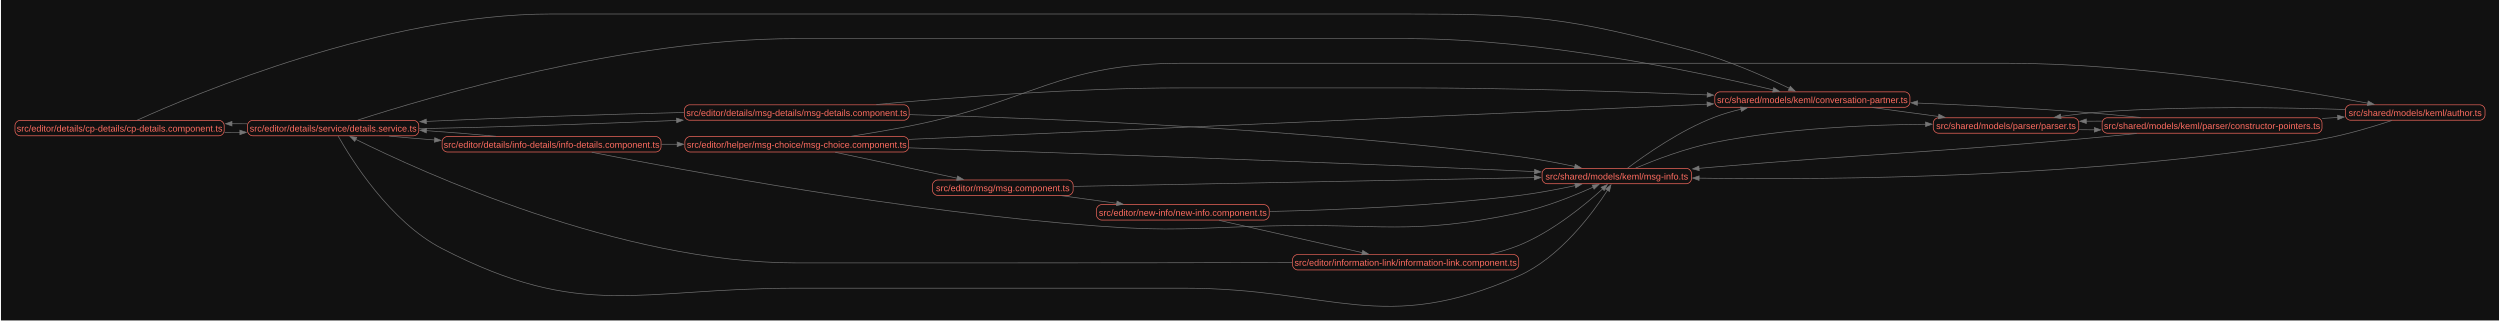
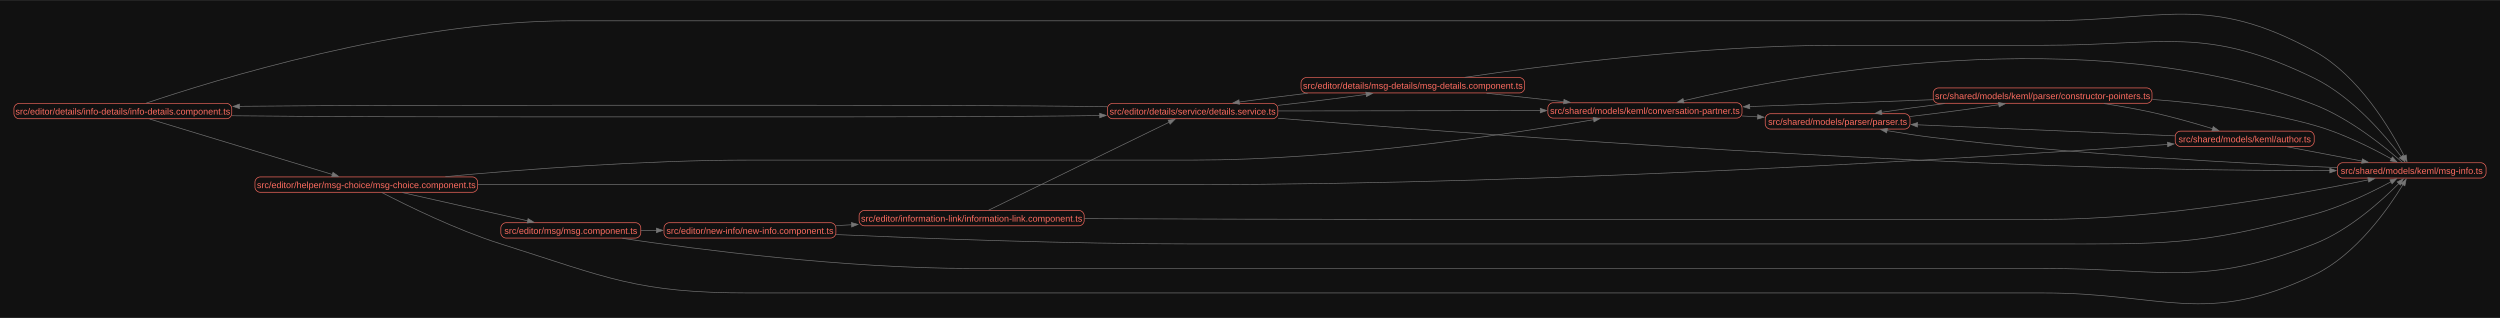
- <svg xmlns="http://www.w3.org/2000/svg" width="3854pt" height="494pt" viewBox="0.00 0.00 3853.95 494.38">
-   <g id="graph0" class="graph" transform="scale(1 1) rotate(0) translate(21.6 472.78)">
-     <polygon fill="#111111" stroke="none" points="-21.6,21.6 -21.6,-472.78 3832.35,-472.78 3832.35,21.6 -21.6,21.6" />
+ <svg xmlns="http://www.w3.org/2000/svg" width="3876pt" height="493pt" viewBox="0.00 0.00 3876.45 492.82">
+   <g id="graph0" class="graph" transform="scale(1 1) rotate(0) translate(21.6 471.22)">
+     <polygon fill="#111111" stroke="none" points="-21.6,21.6 -21.6,-471.22 3854.85,-471.22 3854.85,21.6 -21.6,21.6" />
    <g id="node1" class="node">
-       <path fill="none" stroke="#ff6c60" d="M314.83,-287.05C314.83,-287.05 7.92,-287.05 7.92,-287.05 3.96,-287.05 0,-283.1 0,-279.14 0,-279.14 0,-271.22 0,-271.22 0,-267.26 3.96,-263.3 7.92,-263.3 7.92,-263.3 314.83,-263.3 314.83,-263.3 318.79,-263.3 322.75,-267.26 322.75,-271.22 322.75,-271.22 322.75,-279.14 322.75,-279.14 322.75,-283.1 318.79,-287.05 314.83,-287.05" />
-       <text text-anchor="middle" x="161.38" y="-269.75" font-family="Arial" font-size="14.00" fill="#ff6c60">src/editor/details/cp-details/cp-details.component.ts</text>
+       <path fill="none" stroke="#ff6c60" d="M329.83,-310.97C329.83,-310.97 7.92,-310.97 7.92,-310.97 3.96,-310.97 0,-307.01 0,-303.06 0,-303.06 0,-295.14 0,-295.14 0,-291.18 3.96,-287.22 7.92,-287.22 7.92,-287.22 329.83,-287.22 329.83,-287.22 333.79,-287.22 337.75,-291.18 337.75,-295.14 337.75,-295.14 337.75,-303.06 337.75,-303.06 337.75,-307.01 333.79,-310.97 329.83,-310.97" />
+       <text text-anchor="middle" x="168.88" y="-293.67" font-family="Arial" font-size="14.00" fill="#ff6c60">src/editor/details/info-details/info-details.component.ts</text>
    </g>
    <g id="node2" class="node">
-       <path fill="none" stroke="#ff6c60" d="M615.08,-287.05C615.08,-287.05 366.67,-287.05 366.67,-287.05 362.71,-287.05 358.75,-283.1 358.75,-279.14 358.75,-279.14 358.75,-271.22 358.75,-271.22 358.75,-267.26 362.71,-263.3 366.67,-263.3 366.67,-263.3 615.08,-263.3 615.08,-263.3 619.04,-263.3 623,-267.26 623,-271.22 623,-271.22 623,-279.14 623,-279.14 623,-283.1 619.04,-287.05 615.08,-287.05" />
-       <text text-anchor="middle" x="490.88" y="-269.75" font-family="Arial" font-size="14.00" fill="#ff6c60">src/editor/details/service/details.service.ts</text>
+       <path fill="none" stroke="#ff6c60" d="M1951.83,-310.97C1951.83,-310.97 1703.42,-310.97 1703.42,-310.97 1699.46,-310.97 1695.5,-307.01 1695.5,-303.06 1695.5,-303.06 1695.5,-295.14 1695.5,-295.14 1695.5,-291.18 1699.46,-287.22 1703.42,-287.22 1703.42,-287.22 1951.83,-287.22 1951.83,-287.22 1955.79,-287.22 1959.75,-291.18 1959.75,-295.14 1959.75,-295.14 1959.75,-303.06 1959.75,-303.06 1959.75,-307.01 1955.79,-310.97 1951.83,-310.97" />
+       <text text-anchor="middle" x="1827.62" y="-293.67" font-family="Arial" font-size="14.00" fill="#ff6c60">src/editor/details/service/details.service.ts</text>
    </g>
    <g id="edge1" class="edge">
-       <path fill="none" stroke="#757575" d="M323.25,-268.43C331.18,-268.43 339.12,-268.44 347,-268.48" />
-       <polygon fill="#757575" stroke="#757575" points="346.95,-271.98 356.97,-268.54 347,-264.98 346.95,-271.98" />
+       <path fill="none" stroke="#757575" d="M338.18,-291.87C478.44,-290.1 683.48,-290.1 862.5,-290.1 862.5,-290.1 862.5,-290.1 1142.25,-290.1 1329.32,-290.1 1545.16,-290.1 1683.62,-292.19" />
+       <polygon fill="#757575" stroke="#757575" points="1683.54,-295.69 1693.59,-292.35 1683.65,-288.69 1683.54,-295.69" />
    </g>
    <g id="node3" class="node">
-       <path fill="none" stroke="#ff6c60" d="M2915.58,-331.05C2915.58,-331.05 2630.42,-331.05 2630.42,-331.05 2626.46,-331.05 2622.5,-327.1 2622.5,-323.14 2622.5,-323.14 2622.5,-315.22 2622.5,-315.22 2622.5,-311.26 2626.46,-307.3 2630.42,-307.3 2630.42,-307.3 2915.58,-307.3 2915.58,-307.3 2919.54,-307.3 2923.5,-311.26 2923.5,-315.22 2923.5,-315.22 2923.5,-323.14 2923.5,-323.14 2923.5,-327.1 2919.54,-331.05 2915.58,-331.05" />
-       <text text-anchor="middle" x="2773" y="-313.75" font-family="Arial" font-size="14.00" fill="#ff6c60">src/shared/models/keml/conversation-partner.ts</text>
+       <path fill="none" stroke="#ff6c60" d="M711.08,-196.97C711.08,-196.97 381.67,-196.97 381.67,-196.97 377.71,-196.97 373.75,-193.01 373.75,-189.06 373.75,-189.06 373.75,-181.14 373.75,-181.14 373.75,-177.18 377.71,-173.22 381.67,-173.22 381.67,-173.22 711.08,-173.22 711.08,-173.22 715.04,-173.22 719,-177.18 719,-181.14 719,-181.14 719,-189.06 719,-189.06 719,-193.01 715.04,-196.97 711.08,-196.97" />
+       <text text-anchor="middle" x="546.38" y="-179.67" font-family="Arial" font-size="14.00" fill="#ff6c60">src/editor/helper/msg-choice/msg-choice.component.ts</text>
    </g>
    <g id="edge2" class="edge">
-       <path fill="none" stroke="#757575" d="M188.61,-287.42C276.67,-327.33 570.59,-451.18 826.88,-451.18 826.88,-451.18 826.88,-451.18 2146.5,-451.18 2343.63,-451.18 2395.88,-445.42 2586.5,-395.18 2641.17,-380.77 2701.16,-354.04 2737.7,-336.43" />
-       <polygon fill="#757575" stroke="#757575" points="2738.99,-339.7 2746.45,-332.17 2735.92,-333.4 2738.99,-339.7" />
+       <path fill="none" stroke="#757575" d="M210.42,-286.79C279.19,-265.91 418.59,-223.59 494.06,-200.68" />
+       <polygon fill="#757575" stroke="#757575" points="494.72,-204.13 503.27,-197.88 492.68,-197.44 494.72,-204.13" />
+     </g>
+     <g id="node4" class="node">
+       <path fill="none" stroke="#ff6c60" d="M3825.33,-218.97C3825.33,-218.97 3610.67,-218.97 3610.67,-218.97 3606.71,-218.97 3602.75,-215.01 3602.75,-211.06 3602.75,-211.06 3602.75,-203.14 3602.75,-203.14 3602.75,-199.18 3606.71,-195.22 3610.67,-195.22 3610.67,-195.22 3825.33,-195.22 3825.33,-195.22 3829.29,-195.22 3833.25,-199.18 3833.25,-203.14 3833.25,-203.14 3833.25,-211.06 3833.25,-211.06 3833.25,-215.01 3829.29,-218.97 3825.33,-218.97" />
+       <text text-anchor="middle" x="3718" y="-201.67" font-family="Arial" font-size="14.00" fill="#ff6c60">src/shared/models/keml/msg-info.ts</text>
+     </g>
+     <g id="edge3" class="edge">
+       <path fill="none" stroke="#757575" d="M205.05,-311.4C305.99,-345.56 605.79,-439.1 862.5,-439.1 862.5,-439.1 862.5,-439.1 3146.62,-439.1 3334.51,-439.1 3401.87,-482.18 3566.75,-392.1 3636.12,-354.2 3685.63,-269.84 3706.29,-229.47" />
+       <polygon fill="#757575" stroke="#757575" points="3709.34,-231.19 3710.67,-220.68 3703.07,-228.07 3709.34,-231.19" />
+     </g>
+     <g id="edge7" class="edge">
+       <path fill="none" stroke="#757575" d="M1695.11,-305.82C1557.32,-308.1 1334.58,-308.1 1142.25,-308.1 862.5,-308.1 862.5,-308.1 862.5,-308.1 688.2,-308.1 489.23,-308.1 349.41,-306.46" />
+       <polygon fill="#757575" stroke="#757575" points="349.73,-302.97 339.69,-306.35 349.65,-309.97 349.73,-302.97" />
+     </g>
+     <g id="edge10" class="edge">
+       <path fill="none" stroke="#757575" d="M1960.11,-287.98C2223.74,-266.43 2835.82,-220.12 3351.25,-209.1 3431.1,-207.39 3520.77,-206.88 3591.34,-206.8" />
+       <polygon fill="#757575" stroke="#757575" points="3590.98,-210.3 3600.98,-206.79 3590.98,-203.3 3590.98,-210.3" />
+     </g>
+     <g id="node5" class="node">
+       <path fill="none" stroke="#ff6c60" d="M2334.58,-350.97C2334.58,-350.97 2003.67,-350.97 2003.67,-350.97 1999.71,-350.97 1995.75,-347.01 1995.75,-343.06 1995.75,-343.06 1995.75,-335.14 1995.75,-335.14 1995.75,-331.18 1999.71,-327.22 2003.67,-327.22 2003.67,-327.22 2334.58,-327.22 2334.58,-327.22 2338.54,-327.22 2342.5,-331.18 2342.5,-335.14 2342.5,-335.14 2342.5,-343.06 2342.5,-343.06 2342.5,-347.01 2338.54,-350.97 2334.58,-350.97" />
+       <text text-anchor="middle" x="2169.12" y="-333.67" font-family="Arial" font-size="14.00" fill="#ff6c60">src/editor/details/msg-details/msg-details.component.ts</text>
+     </g>
+     <g id="edge8" class="edge">
+       <path fill="none" stroke="#757575" d="M1959.88,-307.97C2006.52,-313.08 2057.24,-319.38 2096.95,-325.1" />
+       <polygon fill="#757575" stroke="#757575" points="2096.21,-328.53 2106.61,-326.51 2097.23,-321.6 2096.21,-328.53" />
+     </g>
+     <g id="node6" class="node">
+       <path fill="none" stroke="#ff6c60" d="M2671.58,-311.97C2671.58,-311.97 2386.42,-311.97 2386.42,-311.97 2382.46,-311.97 2378.5,-308.01 2378.5,-304.06 2378.5,-304.06 2378.5,-296.14 2378.5,-296.14 2378.5,-292.18 2382.46,-288.22 2386.42,-288.22 2386.42,-288.22 2671.58,-288.22 2671.58,-288.22 2675.54,-288.22 2679.5,-292.18 2679.5,-296.14 2679.5,-296.14 2679.5,-304.06 2679.5,-304.06 2679.5,-308.01 2675.54,-311.97 2671.58,-311.97" />
+       <text text-anchor="middle" x="2529" y="-294.67" font-family="Arial" font-size="14.00" fill="#ff6c60">src/shared/models/keml/conversation-partner.ts</text>
    </g>
    <g id="edge9" class="edge">
-       <path fill="none" stroke="#757575" d="M358.49,-281.81C350.6,-281.87 342.61,-281.91 334.59,-281.92" />
-       <polygon fill="#757575" stroke="#757575" points="334.76,-278.42 324.76,-281.93 334.76,-285.42 334.76,-278.42" />
+       <path fill="none" stroke="#757575" d="M1960.17,-299.29C2075.48,-299.45 2243.47,-299.69 2366.82,-299.87" />
+       <polygon fill="#757575" stroke="#757575" points="2366.72,-303.37 2376.72,-299.88 2366.73,-296.37 2366.72,-303.37" />
+     </g>
+     <g id="edge14" class="edge">
+       <path fill="none" stroke="#757575" d="M570.38,-172.86C607.99,-153.33 685.45,-115.07 755,-93.1 921.42,-40.53 965.73,-17.1 1140.25,-17.1 1140.25,-17.1 1140.25,-17.1 3146.62,-17.1 3333.76,-17.1 3397.82,35.42 3566.75,-45.1 3631.67,-76.04 3682.09,-148.56 3704.43,-185.15" />
+       <polygon fill="#757575" stroke="#757575" points="3701.31,-186.76 3709.43,-193.56 3707.33,-183.18 3701.31,-186.76" />
+     </g>
+     <g id="edge13" class="edge">
+       <path fill="none" stroke="#757575" d="M669.01,-197.46C788.75,-208.55 976.9,-223.1 1140.25,-223.1 1140.25,-223.1 1140.25,-223.1 1828.62,-223.1 2055.1,-223.1 2320.37,-263.49 2449.45,-285.76" />
+       <polygon fill="#757575" stroke="#757575" points="2448.81,-289.2 2459.27,-287.47 2450.01,-282.31 2448.81,-289.2" />
+     </g>
+     <g id="node7" class="node">
+       <path fill="none" stroke="#ff6c60" d="M964.08,-125.97C964.08,-125.97 762.92,-125.97 762.92,-125.97 758.96,-125.97 755,-122.01 755,-118.06 755,-118.06 755,-110.14 755,-110.14 755,-106.18 758.96,-102.22 762.92,-102.22 762.92,-102.22 964.08,-102.22 964.08,-102.22 968.04,-102.22 972,-106.18 972,-110.14 972,-110.14 972,-118.06 972,-118.06 972,-122.01 968.04,-125.97 964.08,-125.97" />
+       <text text-anchor="middle" x="863.5" y="-108.67" font-family="Arial" font-size="14.00" fill="#ff6c60">src/editor/msg/msg.component.ts</text>
+     </g>
+     <g id="edge11" class="edge">
+       <path fill="none" stroke="#757575" d="M602.27,-172.73C656.32,-160.55 738.94,-141.94 796.54,-128.96" />
+       <polygon fill="#757575" stroke="#757575" points="797.25,-132.39 806.23,-126.77 795.71,-125.56 797.25,-132.39" />
+     </g>
+     <g id="node8" class="node">
+       <path fill="none" stroke="#ff6c60" d="M3558.83,-267.97C3558.83,-267.97 3359.17,-267.97 3359.17,-267.97 3355.21,-267.97 3351.25,-264.01 3351.25,-260.06 3351.25,-260.06 3351.25,-252.14 3351.25,-252.14 3351.25,-248.18 3355.21,-244.22 3359.17,-244.22 3359.17,-244.22 3558.83,-244.22 3558.83,-244.22 3562.79,-244.22 3566.75,-248.18 3566.75,-252.14 3566.75,-252.14 3566.75,-260.06 3566.75,-260.06 3566.75,-264.01 3562.79,-267.97 3558.83,-267.97" />
+       <text text-anchor="middle" x="3459" y="-250.67" font-family="Arial" font-size="14.00" fill="#ff6c60">src/shared/models/keml/author.ts</text>
    </g>
    <g id="edge12" class="edge">
-       <path fill="none" stroke="#757575" d="M528.89,-287.55C633.68,-321.42 941.84,-413.18 1205.12,-413.18 1205.12,-413.18 1205.12,-413.18 2146.5,-413.18 2356.71,-413.18 2602.29,-360.62 2712.81,-334.11" />
-       <polygon fill="#757575" stroke="#757575" points="2713.34,-337.58 2722.24,-331.82 2711.7,-330.77 2713.34,-337.58" />
+       <path fill="none" stroke="#757575" d="M719.25,-185.1C837.61,-185.1 998.46,-185.1 1140.25,-185.1 1140.25,-185.1 1140.25,-185.1 1828.62,-185.1 2394.92,-185.1 3070.88,-228.43 3339.51,-247.39" />
+       <polygon fill="#757575" stroke="#757575" points="3339.1,-250.87 3349.32,-248.09 3339.59,-243.89 3339.1,-250.87" />
    </g>
-     <g id="node4" class="node">
-       <path fill="none" stroke="#ff6c60" d="M988.83,-262.05C988.83,-262.05 666.92,-262.05 666.92,-262.05 662.96,-262.05 659,-258.1 659,-254.14 659,-254.14 659,-246.22 659,-246.22 659,-242.26 662.96,-238.3 666.92,-238.3 666.92,-238.3 988.83,-238.3 988.83,-238.3 992.79,-238.3 996.75,-242.26 996.75,-246.22 996.75,-246.22 996.75,-254.14 996.75,-254.14 996.75,-258.1 992.79,-262.05 988.83,-262.05" />
-       <text text-anchor="middle" x="827.88" y="-244.75" font-family="Arial" font-size="14.00" fill="#ff6c60">src/editor/details/info-details/info-details.component.ts</text>
+     <g id="edge24" class="edge">
+       <path fill="none" stroke="#757575" d="M3703.73,-219.3C3678.93,-241.34 3622.95,-287.47 3566.75,-309.1 3217.32,-443.56 2751.27,-353.57 2588.81,-315.1" />
+       <polygon fill="#757575" stroke="#757575" points="2589.65,-311.71 2579.11,-312.78 2588.02,-318.52 2589.65,-311.71" />
    </g>
-     <g id="edge10" class="edge">
-       <path fill="none" stroke="#757575" d="M577.28,-262.84C598.96,-260.77 623.09,-258.71 647.55,-256.83" />
-       <polygon fill="#757575" stroke="#757575" points="647.59,-260.33 657.3,-256.09 647.06,-253.35 647.59,-260.33" />
+     <g id="node11" class="node">
+       <path fill="none" stroke="#ff6c60" d="M2932.08,-294.97C2932.08,-294.97 2723.42,-294.97 2723.42,-294.97 2719.46,-294.97 2715.5,-291.01 2715.5,-287.06 2715.5,-287.06 2715.5,-279.14 2715.5,-279.14 2715.5,-275.18 2719.46,-271.22 2723.42,-271.22 2723.42,-271.22 2932.08,-271.22 2932.08,-271.22 2936.04,-271.22 2940,-275.18 2940,-279.14 2940,-279.14 2940,-287.06 2940,-287.06 2940,-291.01 2936.04,-294.97 2932.08,-294.97" />
+       <text text-anchor="middle" x="2827.75" y="-277.67" font-family="Arial" font-size="14.00" fill="#ff6c60">src/shared/models/parser/parser.ts</text>
    </g>
-     <g id="node6" class="node">
-       <path fill="none" stroke="#ff6c60" d="M2578.58,-213.05C2578.58,-213.05 2363.92,-213.05 2363.92,-213.05 2359.96,-213.05 2356,-209.1 2356,-205.14 2356,-205.14 2356,-197.22 2356,-197.22 2356,-193.26 2359.96,-189.3 2363.92,-189.3 2363.92,-189.3 2578.58,-189.3 2578.58,-189.3 2582.54,-189.3 2586.5,-193.26 2586.5,-197.22 2586.5,-197.22 2586.5,-205.14 2586.5,-205.14 2586.5,-209.1 2582.54,-213.05 2578.58,-213.05" />
-       <text text-anchor="middle" x="2471.25" y="-195.75" font-family="Arial" font-size="14.00" fill="#ff6c60">src/shared/models/keml/msg-info.ts</text>
+     <g id="edge25" class="edge">
+       <path fill="none" stroke="#757575" d="M3602.42,-211.45C3456.54,-217.79 3196.88,-231.81 2976,-258.1 2952.54,-260.89 2927.14,-264.86 2904.14,-268.82" />
+       <polygon fill="#757575" stroke="#757575" points="2903.8,-265.32 2894.55,-270.49 2905,-272.22 2903.8,-265.32" />
    </g>
-     <g id="edge13" class="edge">
-       <path fill="none" stroke="#757575" d="M498.55,-262.87C517.98,-228.39 578.31,-130.68 659,-89.18 876.19,22.52 960.89,-28.18 1205.12,-28.18 1205.12,-28.18 1205.12,-28.18 1802.75,-28.18 2032.79,-28.18 2109.69,46.04 2320,-47.18 2383.72,-75.42 2434.37,-144.3 2457.15,-179.58" />
-       <polygon fill="#757575" stroke="#757575" points="2453.97,-181.1 2462.26,-187.69 2459.9,-177.37 2453.97,-181.1" />
+     <g id="edge4" class="edge">
+       <path fill="none" stroke="#757575" d="M2006.04,-326.74C1968.66,-322.4 1930.78,-317.56 1899.68,-313.08" />
+       <polygon fill="#757575" stroke="#757575" points="1900.44,-309.65 1890.04,-311.67 1899.42,-316.58 1900.44,-309.65" />
    </g>
-     <g id="node7" class="node">
-       <path fill="none" stroke="#ff6c60" d="M1371.58,-311.05C1371.58,-311.05 1040.67,-311.05 1040.67,-311.05 1036.71,-311.05 1032.75,-307.1 1032.75,-303.14 1032.75,-303.14 1032.75,-295.22 1032.75,-295.22 1032.75,-291.26 1036.71,-287.3 1040.67,-287.3 1040.67,-287.3 1371.58,-287.3 1371.58,-287.3 1375.54,-287.3 1379.5,-291.26 1379.5,-295.22 1379.5,-295.22 1379.5,-303.14 1379.5,-303.14 1379.5,-307.1 1375.54,-311.05 1371.58,-311.05" />
-       <text text-anchor="middle" x="1206.12" y="-293.75" font-family="Arial" font-size="14.00" fill="#ff6c60">src/editor/details/msg-details/msg-details.component.ts</text>
+     <g id="edge6" class="edge">
+       <path fill="none" stroke="#757575" d="M2249.49,-351.46C2372.71,-369.54 2617.64,-401.1 2826.75,-401.1 2826.75,-401.1 2826.75,-401.1 3146.62,-401.1 3334.72,-401.1 3397.66,-432.48 3566.75,-350.1 3626.01,-321.22 3677.35,-260.52 3701.79,-228.28" />
+       <polygon fill="#757575" stroke="#757575" points="3704.44,-230.58 3707.59,-220.46 3698.82,-226.41 3704.44,-230.58" />
    </g>
-     <g id="edge11" class="edge">
-       <path fill="none" stroke="#757575" d="M623.11,-274.23C734.81,-276.38 896.5,-281.62 1021.12,-287" />
-       <polygon fill="#757575" stroke="#757575" points="1020.64,-290.48 1030.79,-287.42 1020.95,-283.49 1020.64,-290.48" />
+     <g id="edge5" class="edge">
+       <path fill="none" stroke="#757575" d="M2283.36,-326.76C2321.47,-322.6 2364.21,-317.95 2403.16,-313.7" />
+       <polygon fill="#757575" stroke="#757575" points="2403.52,-317.18 2413.08,-312.62 2402.76,-310.23 2403.52,-317.18" />
+     </g>
+     <g id="edge23" class="edge">
+       <path fill="none" stroke="#757575" d="M2679.68,-291.52C2687.81,-291.06 2695.93,-290.59 2703.94,-290.13" />
+       <polygon fill="#757575" stroke="#757575" points="2703.91,-293.64 2713.69,-289.57 2703.51,-286.65 2703.91,-293.64" />
+     </g>
+     <g id="edge18" class="edge">
+       <path fill="none" stroke="#757575" d="M943.48,-101.73C1061,-84.43 1288.99,-55.1 1484,-55.1 1484,-55.1 1484,-55.1 3146.62,-55.1 3334.11,-55.1 3391.93,-25.36 3566.75,-93.1 3620.75,-114.02 3671.85,-160.44 3698.28,-187.15" />
+       <polygon fill="#757575" stroke="#757575" points="3695.44,-189.24 3704.92,-193.98 3700.46,-184.37 3695.44,-189.24" />
+     </g>
+     <g id="node10" class="node">
+       <path fill="none" stroke="#ff6c60" d="M1266.58,-125.97C1266.58,-125.97 1015.92,-125.97 1015.92,-125.97 1011.96,-125.97 1008,-122.01 1008,-118.06 1008,-118.06 1008,-110.14 1008,-110.14 1008,-106.18 1011.96,-102.22 1015.92,-102.22 1015.92,-102.22 1266.58,-102.22 1266.58,-102.22 1270.54,-102.22 1274.5,-106.18 1274.5,-110.14 1274.5,-110.14 1274.5,-118.06 1274.5,-118.06 1274.5,-122.01 1270.54,-125.97 1266.58,-125.97" />
+       <text text-anchor="middle" x="1141.25" y="-108.67" font-family="Arial" font-size="14.00" fill="#ff6c60">src/editor/new-info/new-info.component.ts</text>
+     </g>
+     <g id="edge17" class="edge">
+       <path fill="none" stroke="#757575" d="M972.3,-114.1C980.2,-114.1 988.25,-114.1 996.32,-114.1" />
+       <polygon fill="#757575" stroke="#757575" points="996.22,-117.6 1006.22,-114.1 996.22,-110.6 996.22,-117.6" />
+     </g>
+     <g id="edge21" class="edge">
+       <path fill="none" stroke="#757575" d="M3524.85,-243.73C3560.16,-237 3604.04,-228.63 3640.95,-221.6" />
+       <polygon fill="#757575" stroke="#757575" points="3641.51,-225.05 3650.68,-219.74 3640.2,-218.18 3641.51,-225.05" />
+     </g>
+     <g id="edge22" class="edge">
+       <path fill="none" stroke="#757575" d="M3350.81,-260.7C3240.13,-265.45 3067.67,-272.85 2951.57,-277.83" />
+       <polygon fill="#757575" stroke="#757575" points="2951.51,-274.33 2941.67,-278.25 2951.81,-281.32 2951.51,-274.33" />
+     </g>
+     <g id="node9" class="node">
+       <path fill="none" stroke="#ff6c60" d="M1651.58,-144.97C1651.58,-144.97 1318.42,-144.97 1318.42,-144.97 1314.46,-144.97 1310.5,-141.01 1310.5,-137.06 1310.5,-137.06 1310.5,-129.14 1310.5,-129.14 1310.5,-125.18 1314.46,-121.22 1318.42,-121.22 1318.42,-121.22 1651.58,-121.22 1651.58,-121.22 1655.54,-121.22 1659.5,-125.18 1659.5,-129.14 1659.5,-129.14 1659.5,-137.06 1659.5,-137.06 1659.5,-141.01 1655.54,-144.97 1651.58,-144.97" />
+       <text text-anchor="middle" x="1485" y="-127.67" font-family="Arial" font-size="14.00" fill="#ff6c60">src/editor/information-link/information-link.component.ts</text>
+     </g>
+     <g id="edge15" class="edge">
+       <path fill="none" stroke="#757575" d="M1511.32,-145.44C1571.33,-174.68 1722.29,-248.25 1791.26,-281.86" />
+       <polygon fill="#757575" stroke="#757575" points="1789.71,-285 1800.24,-286.24 1792.78,-278.71 1789.71,-285" />
+     </g>
+     <g id="edge16" class="edge">
+       <path fill="none" stroke="#757575" d="M1659.83,-132.31C1797.67,-131.75 1995.22,-131.1 2168.12,-131.1 2168.12,-131.1 2168.12,-131.1 3146.62,-131.1 3330.48,-131.1 3544.78,-170.38 3650.72,-192.46" />
+       <polygon fill="#757575" stroke="#757575" points="3649.88,-195.86 3660.38,-194.49 3651.32,-189.01 3649.88,-195.86" />
+     </g>
+     <g id="edge20" class="edge">
+       <path fill="none" stroke="#757575" d="M1274.69,-107.63C1412.52,-101.45 1634.65,-93.1 1826.62,-93.1 1826.62,-93.1 1826.62,-93.1 3146.62,-93.1 3334.46,-93.1 3385.57,-89.53 3566.75,-139.1 3609.98,-150.92 3656.53,-173.71 3686.16,-189.64" />
+       <polygon fill="#757575" stroke="#757575" points="3684.12,-192.51 3694.58,-194.23 3687.48,-186.37 3684.12,-192.51" />
+     </g>
+     <g id="edge19" class="edge">
+       <path fill="none" stroke="#757575" d="M1274.87,-121.47C1282.78,-121.91 1290.8,-122.36 1298.86,-122.8" />
+       <polygon fill="#757575" stroke="#757575" points="1298.59,-126.29 1308.77,-123.36 1298.98,-119.31 1298.59,-126.29" />
    </g>
    <g id="node12" class="node">
-       <path fill="none" stroke="#ff6c60" d="M3176.08,-291.05C3176.08,-291.05 2967.42,-291.05 2967.42,-291.05 2963.46,-291.05 2959.5,-287.1 2959.5,-283.14 2959.5,-283.14 2959.5,-275.22 2959.5,-275.22 2959.5,-271.26 2963.46,-267.3 2967.42,-267.3 2967.42,-267.3 3176.08,-267.3 3176.08,-267.3 3180.04,-267.3 3184,-271.26 3184,-275.22 3184,-275.22 3184,-283.14 3184,-283.14 3184,-287.1 3180.04,-291.05 3176.08,-291.05" />
-       <text text-anchor="middle" x="3071.75" y="-273.75" font-family="Arial" font-size="14.00" fill="#ff6c60">src/shared/models/parser/parser.ts</text>
+       <path fill="none" stroke="#ff6c60" d="M3307.33,-334.97C3307.33,-334.97 2983.92,-334.97 2983.92,-334.97 2979.96,-334.97 2976,-331.01 2976,-327.06 2976,-327.06 2976,-319.14 2976,-319.14 2976,-315.18 2979.96,-311.22 2983.92,-311.22 2983.92,-311.22 3307.33,-311.22 3307.33,-311.22 3311.29,-311.22 3315.25,-315.18 3315.25,-319.14 3315.25,-319.14 3315.25,-327.06 3315.25,-327.06 3315.25,-331.01 3311.29,-334.97 3307.33,-334.97" />
+       <text text-anchor="middle" x="3145.62" y="-317.67" font-family="Arial" font-size="14.00" fill="#ff6c60">src/shared/models/keml/parser/constructor-pointers.ts</text>
+     </g>
+     <g id="edge30" class="edge">
+       <path fill="none" stroke="#757575" d="M2940.12,-290.72C2986.13,-296 3037.93,-302.84 3077.88,-309.02" />
+       <polygon fill="#757575" stroke="#757575" points="3077.17,-312.45 3087.59,-310.54 3078.26,-305.53 3077.17,-312.45" />
+     </g>
+     <g id="edge28" class="edge">
+       <path fill="none" stroke="#757575" d="M3315.64,-317.2C3393.26,-311.3 3485.84,-299.71 3566.75,-277.1 3610.38,-264.9 3657.18,-241.23 3686.74,-224.81" />
+       <polygon fill="#757575" stroke="#757575" points="3688.13,-228.04 3695.12,-220.08 3684.69,-221.95 3688.13,-228.04" />
+     </g>
+     <g id="edge27" class="edge">
+       <path fill="none" stroke="#757575" d="M2975.58,-316.77C2886.91,-313.45 2778.85,-309.41 2691.35,-306.13" />
+       <polygon fill="#757575" stroke="#757575" points="2691.6,-302.64 2681.47,-305.77 2691.34,-309.64 2691.6,-302.64" />
    </g>
    <g id="edge26" class="edge">
-       <path fill="none" stroke="#757575" d="M2865.46,-306.85C2897.89,-302.48 2934.61,-297.53 2967.93,-293.04" />
-       <polygon fill="#757575" stroke="#757575" points="2968.14,-296.54 2977.59,-291.74 2967.21,-289.61 2968.14,-296.54" />
-     </g>
-     <g id="edge3" class="edge">
-       <path fill="none" stroke="#757575" d="M741.63,-262.51C709.08,-265.61 671.02,-268.69 634.57,-271.21" />
-       <polygon fill="#757575" stroke="#757575" points="634.56,-267.71 624.82,-271.88 635.04,-274.69 634.56,-267.71" />
-     </g>
-     <g id="node5" class="node">
-       <path fill="none" stroke="#ff6c60" d="M1370.83,-262.05C1370.83,-262.05 1041.42,-262.05 1041.42,-262.05 1037.46,-262.05 1033.5,-258.1 1033.5,-254.14 1033.5,-254.14 1033.5,-246.22 1033.5,-246.22 1033.5,-242.26 1037.46,-238.3 1041.42,-238.3 1041.42,-238.3 1370.83,-238.3 1370.83,-238.3 1374.79,-238.3 1378.75,-242.26 1378.75,-246.22 1378.75,-246.22 1378.75,-254.14 1378.75,-254.14 1378.75,-258.1 1374.79,-262.05 1370.83,-262.05" />
-       <text text-anchor="middle" x="1206.12" y="-244.75" font-family="Arial" font-size="14.00" fill="#ff6c60">src/editor/helper/msg-choice/msg-choice.component.ts</text>
-     </g>
-     <g id="edge4" class="edge">
-       <path fill="none" stroke="#757575" d="M997.19,-250.18C1005.3,-250.18 1013.47,-250.18 1021.62,-250.18" />
-       <polygon fill="#757575" stroke="#757575" points="1021.61,-253.68 1031.61,-250.18 1021.61,-246.68 1021.61,-253.68" />
-     </g>
-     <g id="edge5" class="edge">
-       <path fill="none" stroke="#757575" d="M889.89,-237.83C1027.85,-210.6 1374.7,-146.1 1668.5,-124.18 1786.62,-115.37 1816.6,-121.11 1935,-124.18 2106.28,-128.63 2152.32,-108.92 2320,-144.18 2360.73,-152.74 2405.01,-170.68 2434.88,-184.16" />
-       <polygon fill="#757575" stroke="#757575" points="2433.27,-187.28 2443.82,-188.27 2436.19,-180.91 2433.27,-187.28" />
-     </g>
-     <g id="edge16" class="edge">
-       <path fill="none" stroke="#757575" d="M1379.07,-257.76C1683.71,-271.19 2314.02,-298.99 2610.8,-312.07" />
-       <polygon fill="#757575" stroke="#757575" points="2610.43,-315.56 2620.57,-312.5 2610.74,-308.57 2610.43,-315.56" />
-     </g>
-     <g id="edge17" class="edge">
-       <path fill="none" stroke="#757575" d="M1379.22,-244.71C1597.93,-237.57 1987.07,-224.17 2320,-209.18 2327.98,-208.82 2336.2,-208.43 2344.49,-208.03" />
-       <polygon fill="#757575" stroke="#757575" points="2344.49,-211.53 2354.31,-207.54 2344.15,-204.54 2344.49,-211.53" />
-     </g>
-     <g id="node8" class="node">
-       <path fill="none" stroke="#ff6c60" d="M1624.58,-195.05C1624.58,-195.05 1423.42,-195.05 1423.42,-195.05 1419.46,-195.05 1415.5,-191.1 1415.5,-187.14 1415.5,-187.14 1415.5,-179.22 1415.5,-179.22 1415.5,-175.26 1419.46,-171.3 1423.42,-171.3 1423.42,-171.3 1624.58,-171.3 1624.58,-171.3 1628.54,-171.3 1632.5,-175.26 1632.5,-179.22 1632.5,-179.22 1632.5,-187.14 1632.5,-187.14 1632.5,-191.1 1628.54,-195.05 1624.58,-195.05" />
-       <text text-anchor="middle" x="1524" y="-177.75" font-family="Arial" font-size="14.00" fill="#ff6c60">src/editor/msg/msg.component.ts</text>
-     </g>
-     <g id="edge14" class="edge">
-       <path fill="none" stroke="#757575" d="M1265.43,-237.81C1318.66,-226.52 1397.4,-209.82 1453.8,-197.86" />
-       <polygon fill="#757575" stroke="#757575" points="1454.23,-201.34 1463.29,-195.85 1452.78,-194.5 1454.23,-201.34" />
-     </g>
-     <g id="node9" class="node">
-       <path fill="none" stroke="#ff6c60" d="M3802.83,-311.05C3802.83,-311.05 3603.17,-311.05 3603.17,-311.05 3599.21,-311.05 3595.25,-307.1 3595.25,-303.14 3595.25,-303.14 3595.25,-295.22 3595.25,-295.22 3595.25,-291.26 3599.21,-287.3 3603.17,-287.3 3603.17,-287.3 3802.83,-287.3 3802.83,-287.3 3806.79,-287.3 3810.75,-291.26 3810.75,-295.22 3810.75,-295.22 3810.75,-303.14 3810.75,-303.14 3810.75,-307.1 3806.79,-311.05 3802.83,-311.05" />
-       <text text-anchor="middle" x="3703" y="-293.75" font-family="Arial" font-size="14.00" fill="#ff6c60">src/shared/models/keml/author.ts</text>
-     </g>
-     <g id="edge15" class="edge">
-       <path fill="none" stroke="#757575" d="M1290.18,-262.55C1318.58,-267.07 1350.49,-272.49 1379.5,-278.18 1568.03,-315.16 1608.63,-375.18 1800.75,-375.18 1800.75,-375.18 1800.75,-375.18 3072.75,-375.18 3275.88,-375.18 3513.26,-335.66 3629.87,-313.62" />
-       <polygon fill="#757575" stroke="#757575" points="3630.45,-317.07 3639.62,-311.76 3629.14,-310.19 3630.45,-317.07" />
-     </g>
-     <g id="edge27" class="edge">
-       <path fill="none" stroke="#757575" d="M2487.91,-213.37C2514.17,-233.17 2569.45,-272.11 2622.5,-292.18 2635.35,-297.04 2649.15,-301.04 2663,-304.33" />
-       <polygon fill="#757575" stroke="#757575" points="2662.09,-307.71 2672.62,-306.48 2663.62,-300.88 2662.09,-307.71" />
-     </g>
-     <g id="edge28" class="edge">
-       <path fill="none" stroke="#757575" d="M2500.4,-213.55C2530.12,-225.98 2578.64,-244.49 2622.5,-253.18 2731.03,-274.68 2857,-280.33 2947.71,-281.1" />
-       <polygon fill="#757575" stroke="#757575" points="2947.62,-284.6 2957.64,-281.16 2947.66,-277.6 2947.62,-284.6" />
-     </g>
-     <g id="edge6" class="edge">
-       <path fill="none" stroke="#757575" d="M1032.3,-299.24C910.36,-296.41 748.97,-290.86 634.4,-285.5" />
-       <polygon fill="#757575" stroke="#757575" points="634.78,-282.01 624.62,-285.04 634.45,-289.01 634.78,-282.01" />
-     </g>
-     <g id="edge7" class="edge">
-       <path fill="none" stroke="#757575" d="M1328.91,-311.54C1448.81,-322.64 1637.19,-337.18 1800.75,-337.18 1800.75,-337.18 1800.75,-337.18 2146.5,-337.18 2304.42,-337.18 2484.67,-331.38 2610.98,-326.36" />
-       <polygon fill="#757575" stroke="#757575" points="2610.9,-329.87 2620.76,-325.97 2610.62,-322.87 2610.9,-329.87" />
-     </g>
-     <g id="edge8" class="edge">
-       <path fill="none" stroke="#757575" d="M1379.87,-295.9C1599.26,-290.06 1989.11,-274.12 2320,-231.18 2348.62,-227.47 2379.97,-221.51 2406.59,-215.88" />
-       <polygon fill="#757575" stroke="#757575" points="2407.17,-219.34 2416.21,-213.81 2405.7,-212.49 2407.17,-219.34" />
-     </g>
-     <g id="edge21" class="edge">
-       <path fill="none" stroke="#757575" d="M1632.97,-185.24C1809.09,-188.59 2157.28,-195.22 2344.36,-198.78" />
-       <polygon fill="#757575" stroke="#757575" points="2344.04,-202.28 2354.1,-198.97 2344.17,-195.28 2344.04,-202.28" />
-     </g>
-     <g id="node11" class="node">
-       <path fill="none" stroke="#ff6c60" d="M1927.08,-157.05C1927.08,-157.05 1676.42,-157.05 1676.42,-157.05 1672.46,-157.05 1668.5,-153.1 1668.5,-149.14 1668.5,-149.14 1668.5,-141.22 1668.5,-141.22 1668.5,-137.26 1672.46,-133.3 1676.42,-133.3 1676.42,-133.3 1927.08,-133.3 1927.08,-133.3 1931.04,-133.3 1935,-137.26 1935,-141.22 1935,-141.22 1935,-149.14 1935,-149.14 1935,-153.1 1931.04,-157.05 1927.08,-157.05" />
-       <text text-anchor="middle" x="1801.75" y="-139.75" font-family="Arial" font-size="14.00" fill="#ff6c60">src/editor/new-info/new-info.component.ts</text>
-     </g>
-     <g id="edge20" class="edge">
-       <path fill="none" stroke="#757575" d="M1614.53,-170.84C1641.88,-167.07 1672.13,-162.9 1700.17,-159.04" />
-       <polygon fill="#757575" stroke="#757575" points="1700.27,-162.56 1709.7,-157.73 1699.32,-155.63 1700.27,-162.56" />
-     </g>
-     <g id="edge24" class="edge">
-       <path fill="none" stroke="#757575" d="M3667,-286.87C3638.39,-277.36 3596.71,-264.75 3559.25,-258.18 3215.35,-197.87 2801.67,-194.92 2598.05,-197.95" />
-       <polygon fill="#757575" stroke="#757575" points="2598.18,-194.45 2588.24,-198.11 2598.29,-201.45 2598.18,-194.45" />
-     </g>
-     <g id="edge25" class="edge">
-       <path fill="none" stroke="#757575" d="M3595.12,-303.86C3497.34,-307.08 3348.75,-309.31 3220,-300.18 3199.24,-298.71 3176.97,-296.08 3156.18,-293.17" />
-       <polygon fill="#757575" stroke="#757575" points="3156.7,-289.71 3146.3,-291.75 3155.7,-296.64 3156.7,-289.71" />
-     </g>
-     <g id="node10" class="node">
-       <path fill="none" stroke="#ff6c60" d="M2312.08,-80.05C2312.08,-80.05 1978.92,-80.05 1978.92,-80.05 1974.96,-80.05 1971,-76.1 1971,-72.14 1971,-72.14 1971,-64.22 1971,-64.22 1971,-60.26 1974.96,-56.3 1978.92,-56.3 1978.92,-56.3 2312.08,-56.3 2312.08,-56.3 2316.04,-56.3 2320,-60.26 2320,-64.22 2320,-64.22 2320,-72.14 2320,-72.14 2320,-76.1 2316.04,-80.05 2312.08,-80.05" />
-       <text text-anchor="middle" x="2145.5" y="-62.75" font-family="Arial" font-size="14.00" fill="#ff6c60">src/editor/information-link/information-link.component.ts</text>
-     </g>
-     <g id="edge18" class="edge">
-       <path fill="none" stroke="#757575" d="M1970.6,-67.75C1846.43,-67.48 1675.44,-67.18 1525,-67.18 1205.12,-67.18 1205.12,-67.18 1205.12,-67.18 933.51,-67.18 626.14,-207.92 525.62,-257.86" />
-       <polygon fill="#757575" stroke="#757575" points="524.19,-254.66 516.82,-262.27 527.33,-260.92 524.19,-254.66" />
-     </g>
-     <g id="edge19" class="edge">
-       <path fill="none" stroke="#757575" d="M2275.3,-80.51C2290.66,-84.01 2305.88,-88.48 2320,-94.18 2371.49,-114.97 2422.16,-156.69 2449.5,-181.44" />
-       <polygon fill="#757575" stroke="#757575" points="2447,-183.9 2456.73,-188.11 2451.75,-178.76 2447,-183.9" />
-     </g>
-     <g id="edge23" class="edge">
-       <path fill="none" stroke="#757575" d="M1935.29,-146.49C2040.07,-148.82 2189.84,-155 2320,-171.18 2348.87,-174.77 2380.5,-180.77 2407.26,-186.46" />
-       <polygon fill="#757575" stroke="#757575" points="2406.41,-189.86 2416.93,-188.55 2407.89,-183.02 2406.41,-189.86" />
-     </g>
-     <g id="edge22" class="edge">
-       <path fill="none" stroke="#757575" d="M1857.66,-132.81C1917.82,-119.25 2014.3,-97.52 2078.52,-83.05" />
-       <polygon fill="#757575" stroke="#757575" points="2079.27,-86.47 2088.25,-80.85 2077.73,-79.64 2079.27,-86.47" />
-     </g>
-     <g id="node13" class="node">
-       <path fill="none" stroke="#ff6c60" d="M3551.33,-291.05C3551.33,-291.05 3227.92,-291.05 3227.92,-291.05 3223.96,-291.05 3220,-287.1 3220,-283.14 3220,-283.14 3220,-275.22 3220,-275.22 3220,-271.26 3223.96,-267.3 3227.92,-267.3 3227.92,-267.3 3551.33,-267.3 3551.33,-267.3 3555.29,-267.3 3559.25,-271.26 3559.25,-275.22 3559.25,-275.22 3559.25,-283.14 3559.25,-283.14 3559.25,-287.1 3555.29,-291.05 3551.33,-291.05" />
-       <text text-anchor="middle" x="3389.62" y="-273.75" font-family="Arial" font-size="14.00" fill="#ff6c60">src/shared/models/keml/parser/constructor-pointers.ts</text>
-     </g>
-     <g id="edge33" class="edge">
-       <path fill="none" stroke="#757575" d="M3184.12,-272.7C3191.96,-272.6 3199.98,-272.54 3208.08,-272.49" />
-       <polygon fill="#757575" stroke="#757575" points="3208.07,-275.99 3218.05,-272.45 3208.04,-268.99 3208.07,-275.99" />
-     </g>
-     <g id="edge30" class="edge">
-       <path fill="none" stroke="#757575" d="M3279.34,-291.54C3248.54,-294.71 3214.98,-297.87 3184,-300.18 3101.88,-306.29 3010.35,-310.76 2934.64,-313.82" />
-       <polygon fill="#757575" stroke="#757575" points="2934.95,-310.3 2925.1,-314.2 2935.23,-317.3 2934.95,-310.3" />
-     </g>
-     <g id="edge31" class="edge">
-       <path fill="none" stroke="#757575" d="M3273.42,-266.83C3244.26,-263.85 3212.99,-260.78 3184,-258.18 2934.71,-235.85 2871.89,-236.35 2622.5,-215.18 2614.51,-214.5 2606.29,-213.79 2598,-213.05" />
-       <polygon fill="#757575" stroke="#757575" points="2598.45,-209.58 2588.18,-212.17 2597.83,-216.55 2598.45,-209.58" />
+       <path fill="none" stroke="#757575" d="M3240.67,-310.75C3265.07,-306.96 3291.24,-302.37 3315.25,-297.1 3346.9,-290.14 3381.88,-280.13 3409.29,-271.75" />
+       <polygon fill="#757575" stroke="#757575" points="3410.2,-275.13 3418.72,-268.83 3408.13,-268.44 3410.2,-275.13" />
    </g>
    <g id="edge29" class="edge">
-       <path fill="none" stroke="#757575" d="M3559.53,-290.03C3567.59,-290.55 3575.62,-291.06 3583.5,-291.57" />
-       <polygon fill="#757575" stroke="#757575" points="3583.23,-295.06 3593.44,-292.21 3583.68,-288.07 3583.23,-295.06" />
-     </g>
-     <g id="edge32" class="edge">
-       <path fill="none" stroke="#757575" d="M3219.57,-285.91C3211.51,-285.89 3203.49,-285.85 3195.59,-285.78" />
-       <polygon fill="#757575" stroke="#757575" points="3195.66,-282.28 3185.63,-285.68 3195.59,-289.28 3195.66,-282.28" />
+       <path fill="none" stroke="#757575" d="M2993.82,-310.74C2959.34,-306.44 2924.42,-301.64 2895.62,-297.2" />
+       <polygon fill="#757575" stroke="#757575" points="2896.41,-293.78 2885.99,-295.68 2895.32,-300.69 2896.41,-293.78" />
    </g>
  </g>
</svg>
